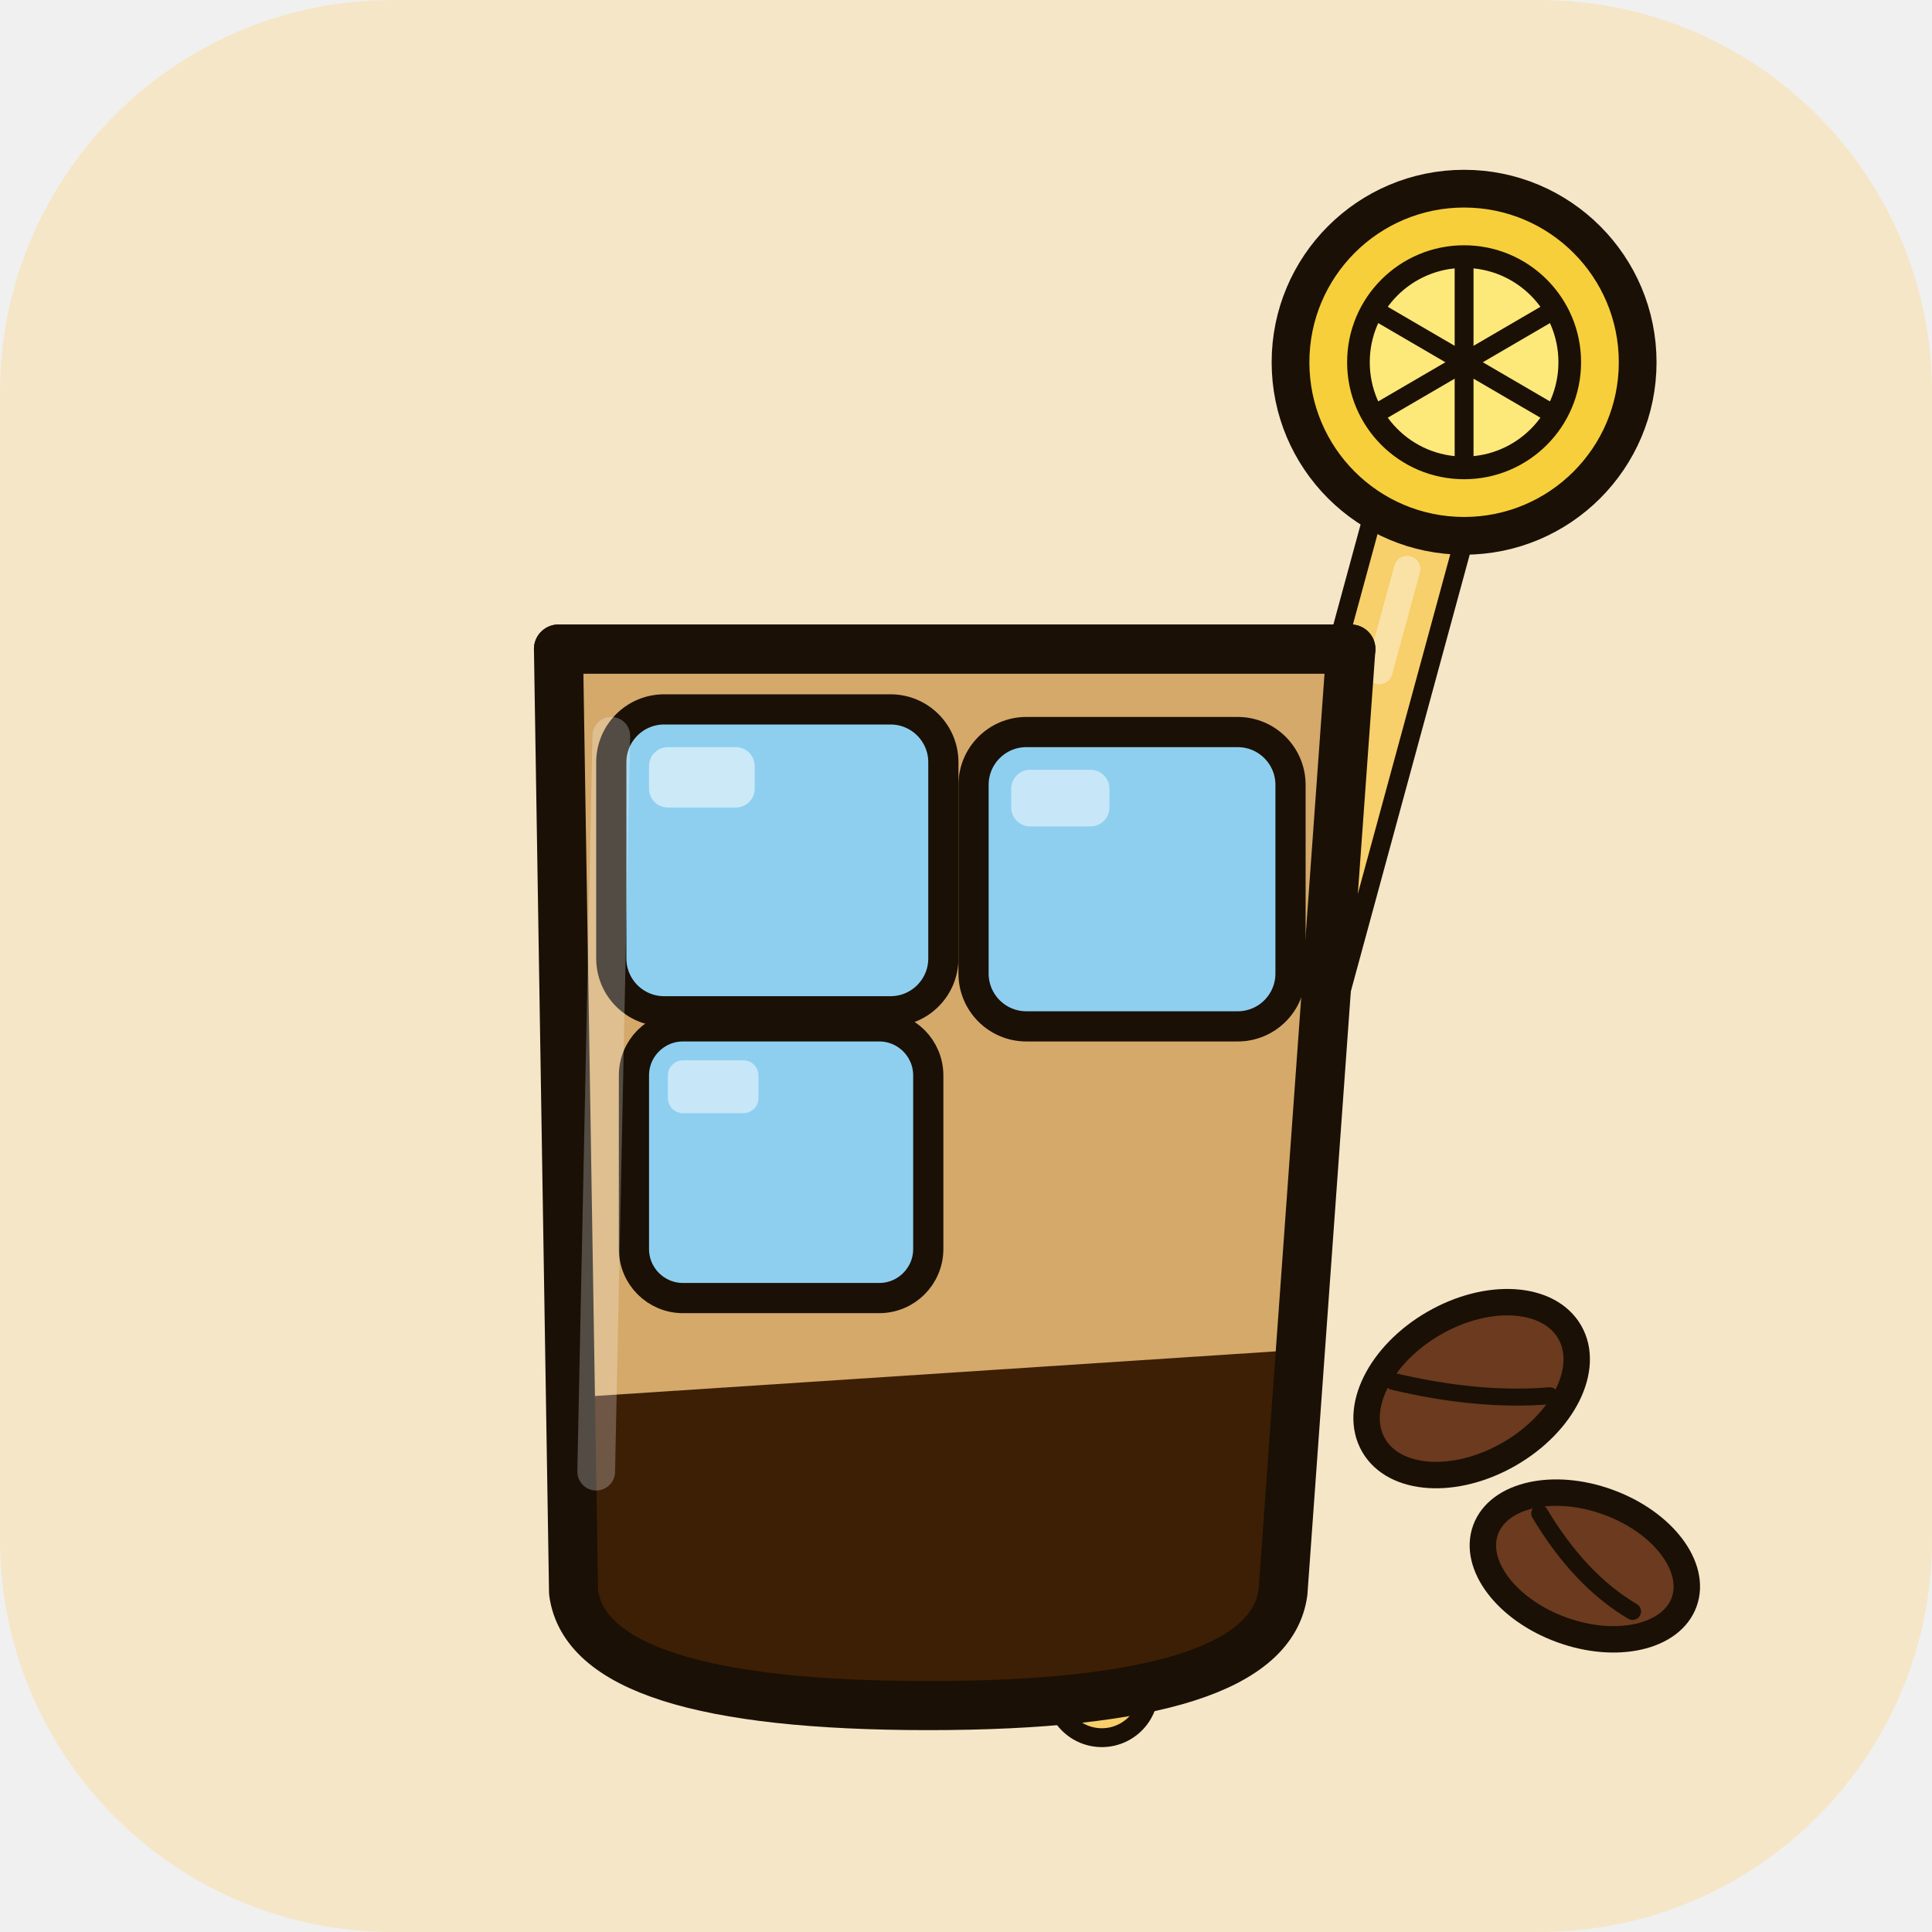
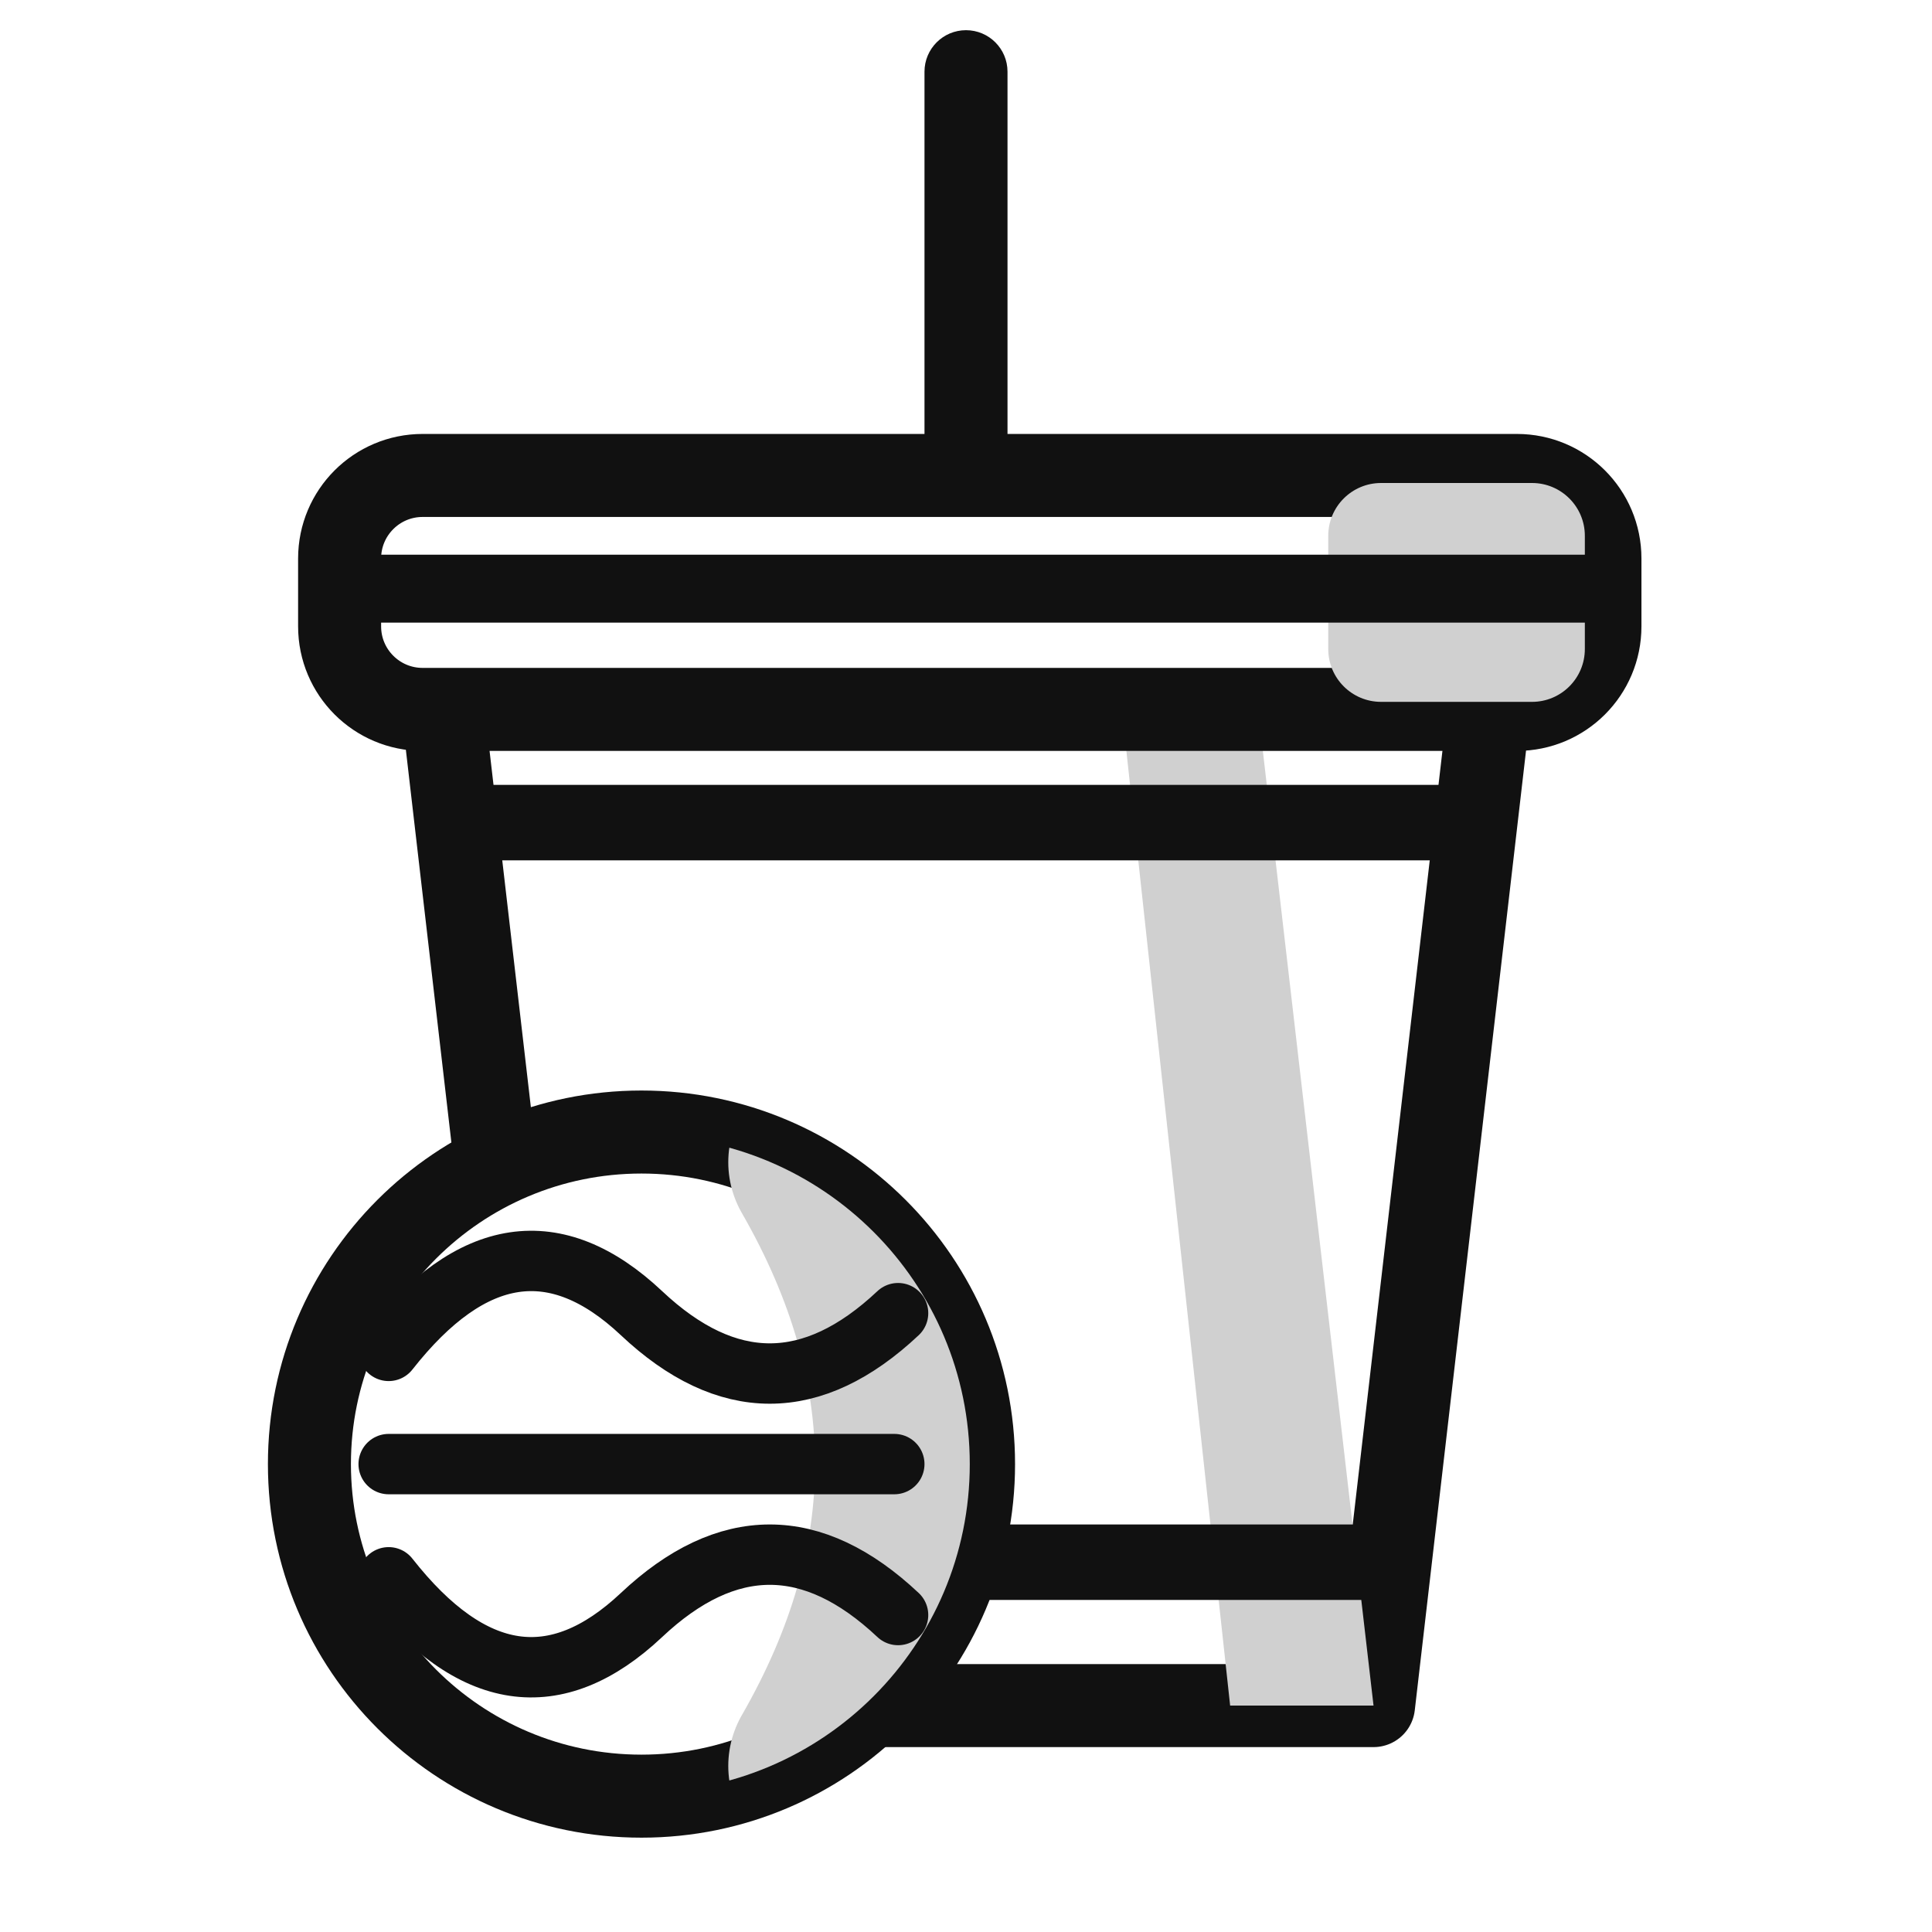
- <svg xmlns="http://www.w3.org/2000/svg" viewBox="0 0 512 512">
-   <rect width="512" height="512" rx="104" fill="#f5e6c8" />
-   <line x1="292" y1="448" x2="390" y2="88" stroke="#1a1005" stroke-width="30" stroke-linecap="round" />
-   <line x1="292" y1="448" x2="390" y2="88" stroke="#f7cf6b" stroke-width="20" stroke-linecap="round" />
-   <line x1="292" y1="448" x2="390" y2="88" stroke="rgba(255,255,255,0.4)" stroke-width="7" stroke-linecap="round" stroke-dasharray="28 28" stroke-dashoffset="0" />
-   <path d="M 148 172 L 358 172 L 340 422 Q 336 452 246 452 Q 156 452 152 422 Z" fill="#d4a96a" />
-   <path d="M 157 370 L 340 358 L 340 422 Q 336 452 246 452 Q 156 452 152 422 L 157 370 Z" fill="#3d1f05" />
-   <rect x="162" y="188" width="88" height="80" rx="14" fill="#8ecff0" stroke="#1a1005" stroke-width="8" />
-   <rect x="172" y="198" width="28" height="16" rx="5" fill="rgba(255,255,255,0.55)" />
-   <rect x="258" y="194" width="84" height="78" rx="14" fill="#8ecff0" stroke="#1a1005" stroke-width="8" />
-   <rect x="268" y="204" width="26" height="15" rx="5" fill="rgba(255,255,255,0.5)" />
-   <rect x="168" y="272" width="78" height="72" rx="13" fill="#8ecff0" stroke="#1a1005" stroke-width="8" />
-   <rect x="177" y="281" width="24" height="14" rx="4" fill="rgba(255,255,255,0.5)" />
-   <path d="M 148 172 L 358 172 L 340 422 Q 336 452 246 452 Q 156 452 152 422 Z" fill="none" stroke="#1a1005" stroke-width="13" stroke-linejoin="round" />
-   <line x1="148" y1="172" x2="358" y2="172" stroke="#1a1005" stroke-width="13" stroke-linecap="round" />
-   <path d="M 162 195 L 158 390" stroke="rgba(255,255,255,0.25)" stroke-width="10" stroke-linecap="round" />
-   <circle cx="388" cy="96" r="46" fill="#f7cf3a" stroke="#1a1005" stroke-width="10" />
-   <circle cx="388" cy="96" r="28" fill="#fde97a" stroke="#1a1005" stroke-width="6" />
-   <line x1="388" y1="68" x2="388" y2="124" stroke="#1a1005" stroke-width="5" />
-   <line x1="364" y1="82" x2="412" y2="110" stroke="#1a1005" stroke-width="5" />
-   <line x1="364" y1="110" x2="412" y2="82" stroke="#1a1005" stroke-width="5" />
-   <ellipse cx="390" cy="368" rx="30" ry="20" fill="#6b3a1f" stroke="#1a1005" stroke-width="7" transform="rotate(-30 390 368)" />
-   <path d="M 373 356 Q 390 372 407 380" fill="none" stroke="#1a1005" stroke-width="4.5" stroke-linecap="round" transform="rotate(-30 390 368)" />
-   <ellipse cx="420" cy="415" rx="28" ry="18" fill="#6b3a1f" stroke="#1a1005" stroke-width="7" transform="rotate(20 420 415)" />
-   <path d="M 404 406 Q 420 419 436 422" fill="none" stroke="#1a1005" stroke-width="4.5" stroke-linecap="round" transform="rotate(20 420 415)" />
+ <svg xmlns="http://www.w3.org/2000/svg" viewBox="0 0 512 512" fill="none">
+   <defs>
+     <clipPath id="lidClip">
+       <rect x="90" y="126" width="334" height="62" rx="22" />
+     </clipPath>
+     <clipPath id="cupClip">
+       <path d="M116 176 L396 176 L364 452 L148 452 Z" />
+     </clipPath>
+     <clipPath id="beanClip">
+       <circle cx="170" cy="388" r="87" />
+     </clipPath>
+   </defs>
+   <rect width="512" height="512" fill="#ffffff" />
+   <rect x="245" y="8" width="22" height="136" rx="11" fill="#111111" />
+   <path d="M116 176 L396 176 L364 452 L148 452 Z" fill="#ffffff" stroke="#111111" stroke-width="22" stroke-linejoin="round" />
+   <path d="M332 176 L364 452 L326 452 L296 176 Z" fill="#d0d0d0" clip-path="url(#cupClip)" />
+   <line x1="116" y1="218" x2="396" y2="218" stroke="#111111" stroke-width="20" />
+   <line x1="148" y1="414" x2="364" y2="414" stroke="#111111" stroke-width="20" />
+   <rect x="90" y="126" width="334" height="62" rx="22" fill="#ffffff" stroke="#111111" stroke-width="22" stroke-linejoin="round" />
+   <rect x="352" y="128" width="68" height="58" rx="14" fill="#d0d0d0" clip-path="url(#lidClip)" />
+   <line x1="90" y1="156" x2="424" y2="156" stroke="#111111" stroke-width="18" />
+   <circle cx="170" cy="388" r="88" fill="#ffffff" stroke="#111111" stroke-width="22" />
+   <path d="M220 308 Q266 388 220 468" stroke="#d0d0d0" stroke-width="54" fill="none" stroke-linecap="round" clip-path="url(#beanClip)" />
+   <path d="M103 358 Q136 316 170 348 Q204 380 238 348" stroke="#111111" stroke-width="16" fill="none" stroke-linecap="round" />
+   <line x1="103" y1="388" x2="237" y2="388" stroke="#111111" stroke-width="16" stroke-linecap="round" />
+   <path d="M103 418 Q136 460 170 428 Q204 396 238 428" stroke="#111111" stroke-width="16" fill="none" stroke-linecap="round" />
</svg>
